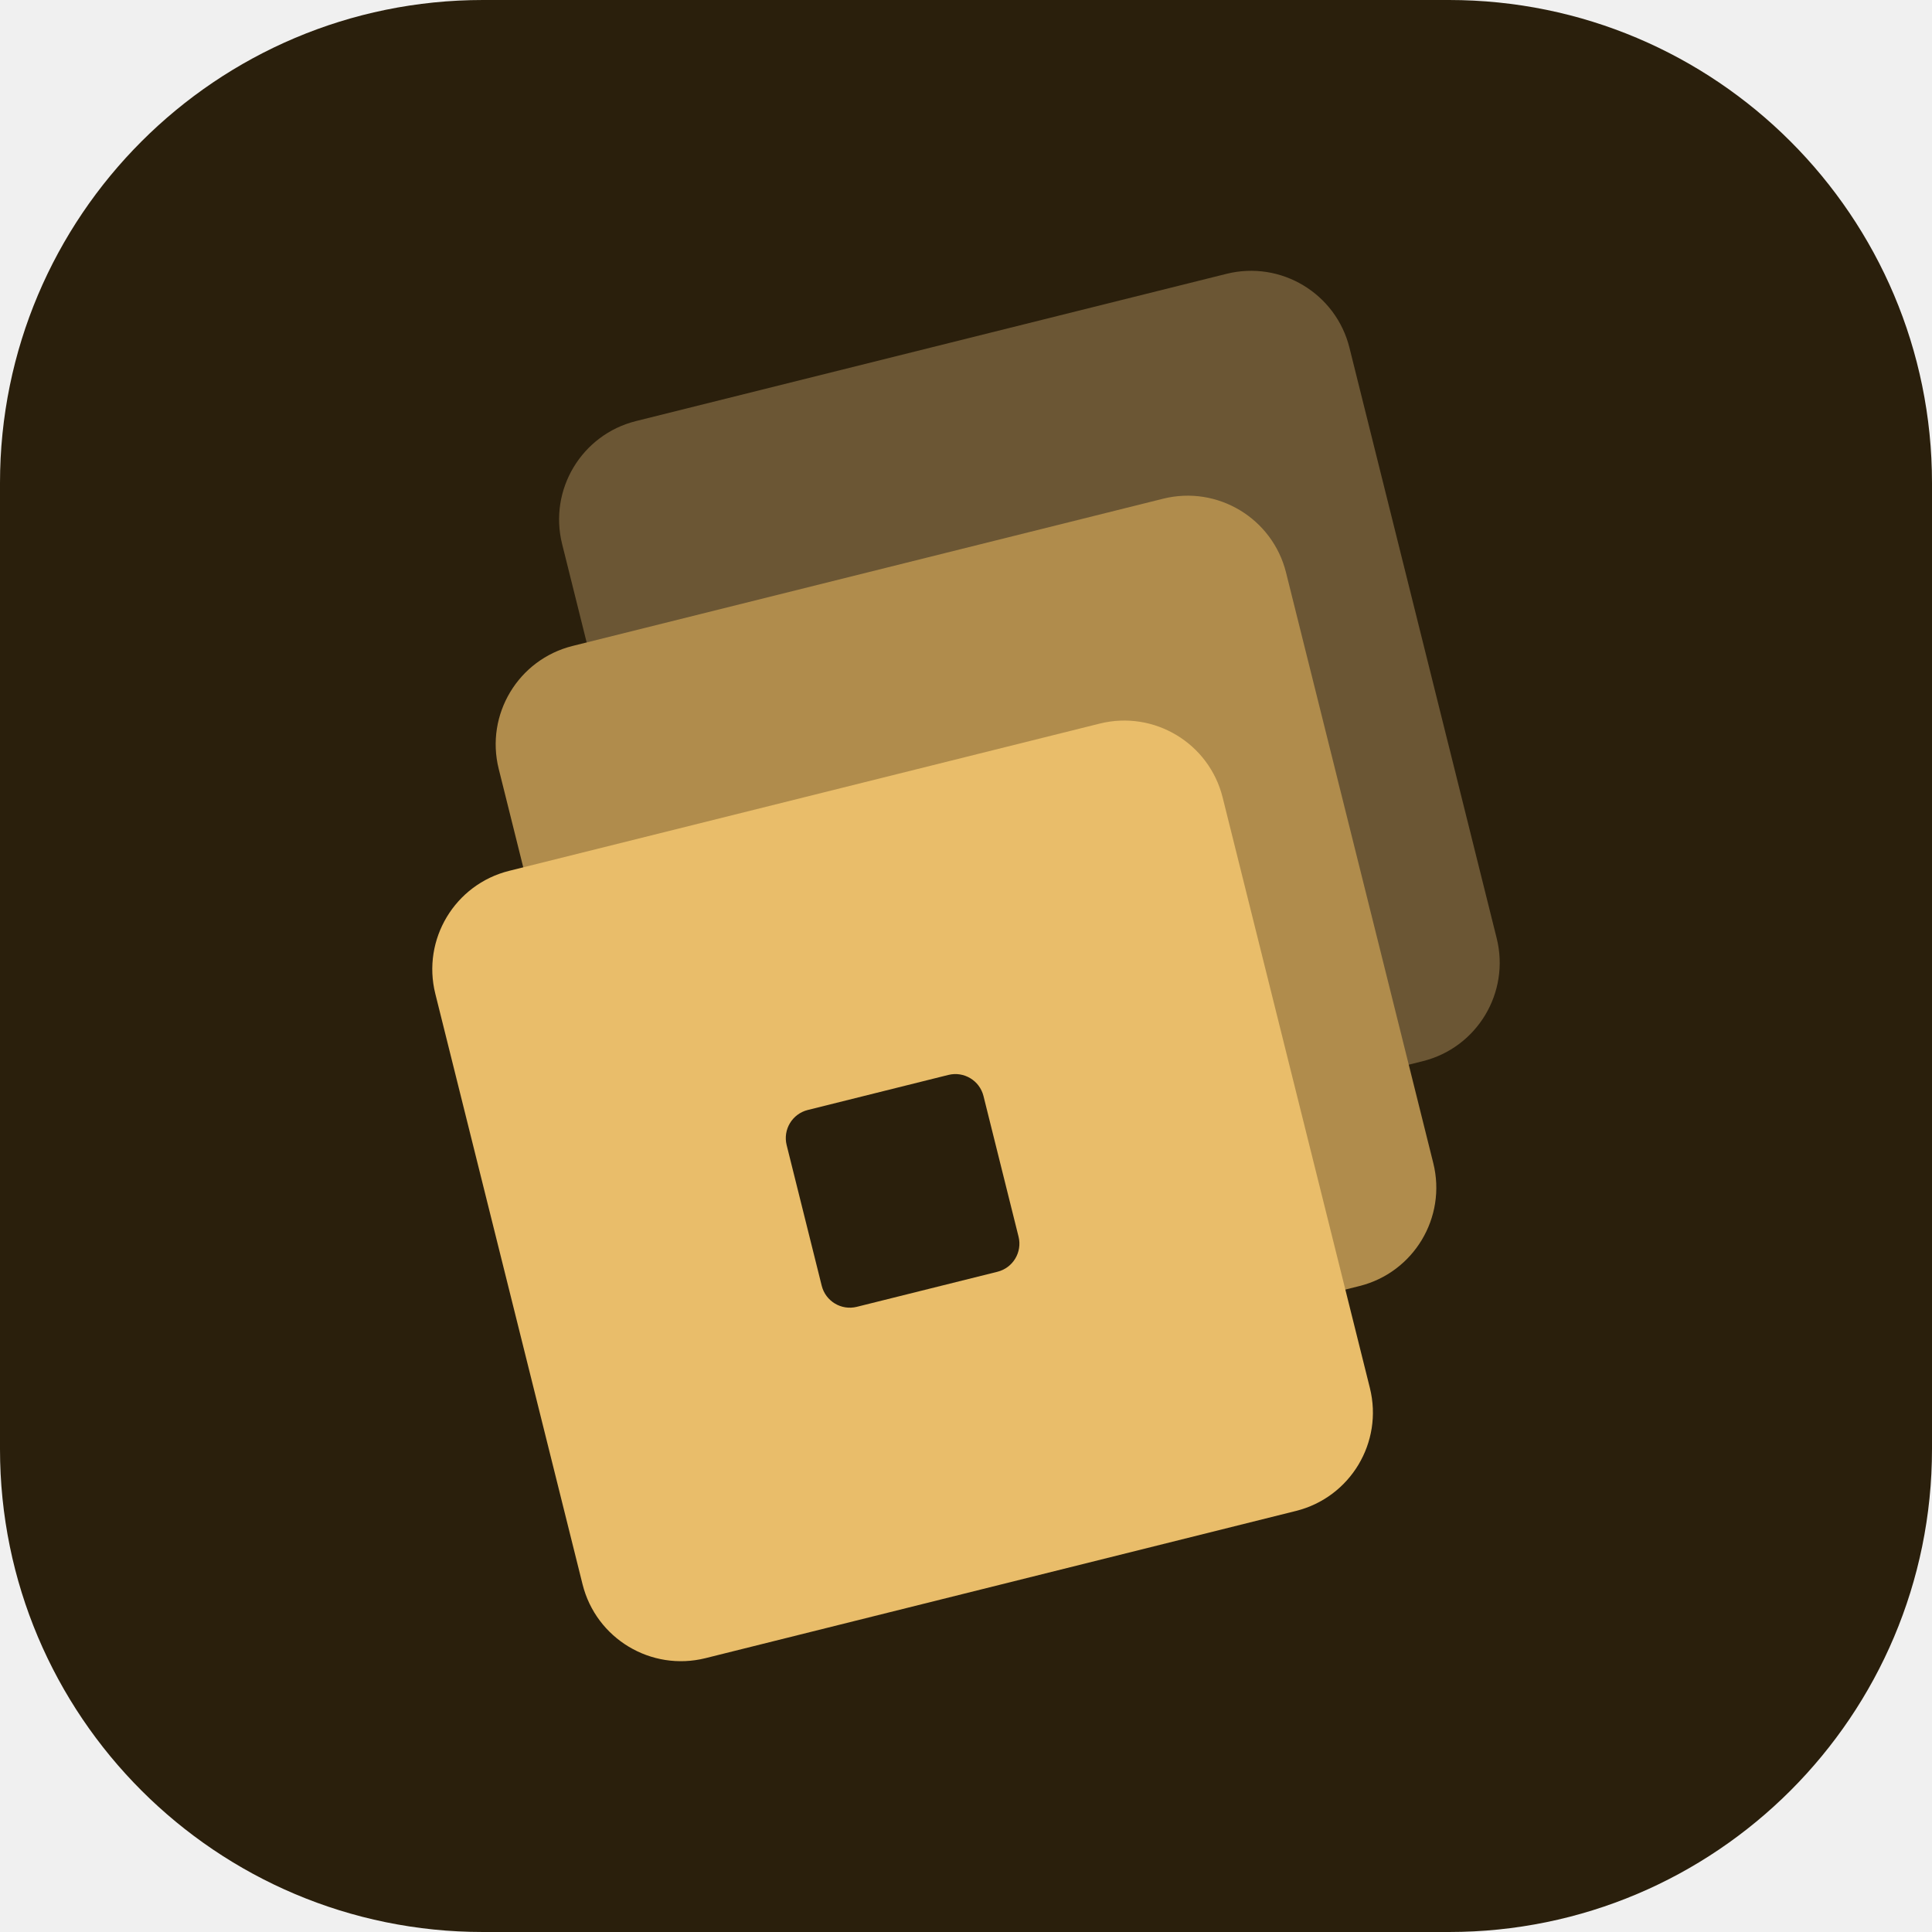
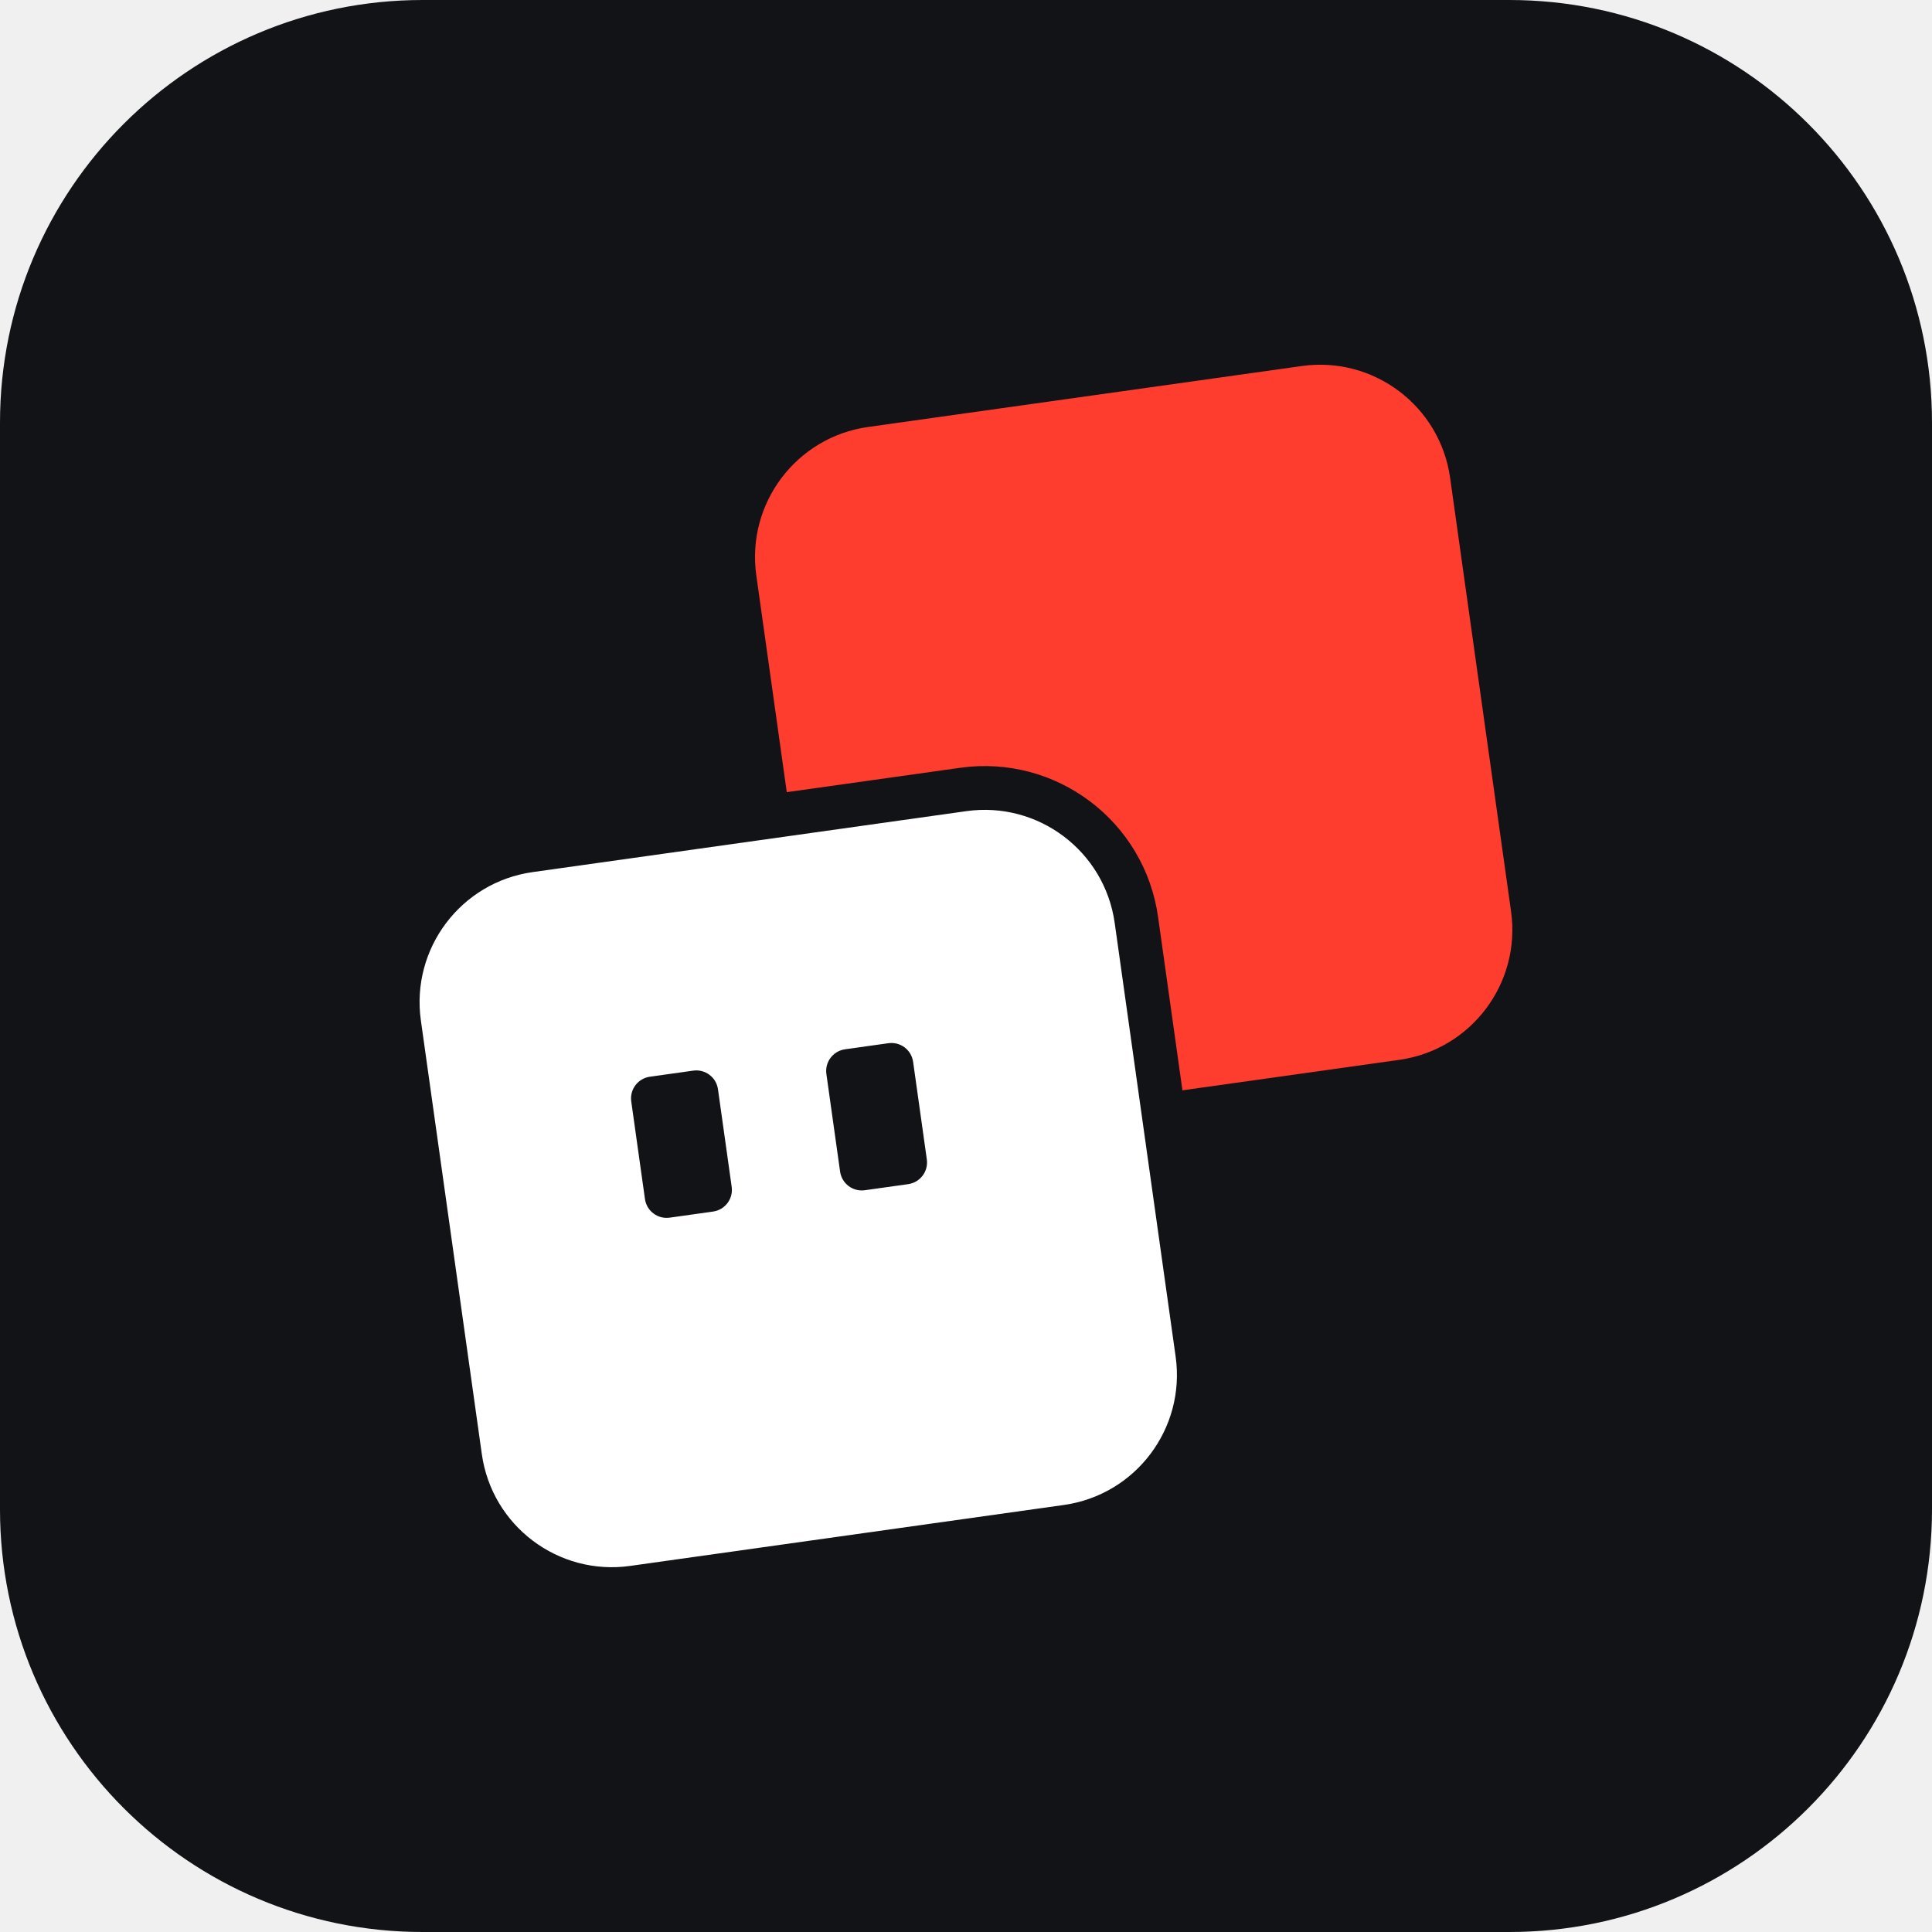
<svg xmlns="http://www.w3.org/2000/svg" width="128" height="128" viewBox="0 0 128 128" role="img">
-   <rect width="128" height="128" rx="32" fill="#2a1f0c" />
-   <g transform="translate(16 16) scale(0.96)">
-     <g transform="rotate(-14 50 50)">
-       <rect x="30" y="8" width="56" height="56" rx="7" fill="#6b5634" />
-       <rect x="22" y="22" width="56" height="56" rx="7" fill="#b08c4c" />
-       <rect x="14" y="36" width="56" height="56" rx="7" fill="#e9bd6a" />
-       <rect x="35" y="57" width="14" height="14" rx="2" fill="#2a1f0c" />
-     </g>
+   <rect width="128" height="128" rx="28" fill="#121317" />
+   <g transform="translate(20.48 20.48) scale(0.7253) rotate(-8 60 60)">
+     <rect x="46" y="10" width="64" height="64" rx="12" fill="#ff3d2e" />
+     <rect x="10" y="46" width="64" height="64" rx="12" fill="#ffffff" stroke="#121317" stroke-width="8" paint-order="stroke" />
+     <rect x="28" y="66" width="8" height="13" rx="2" fill="#121317" />
+     <rect x="46" y="66" width="8" height="13" rx="2" fill="#121317" />
  </g>
</svg>
